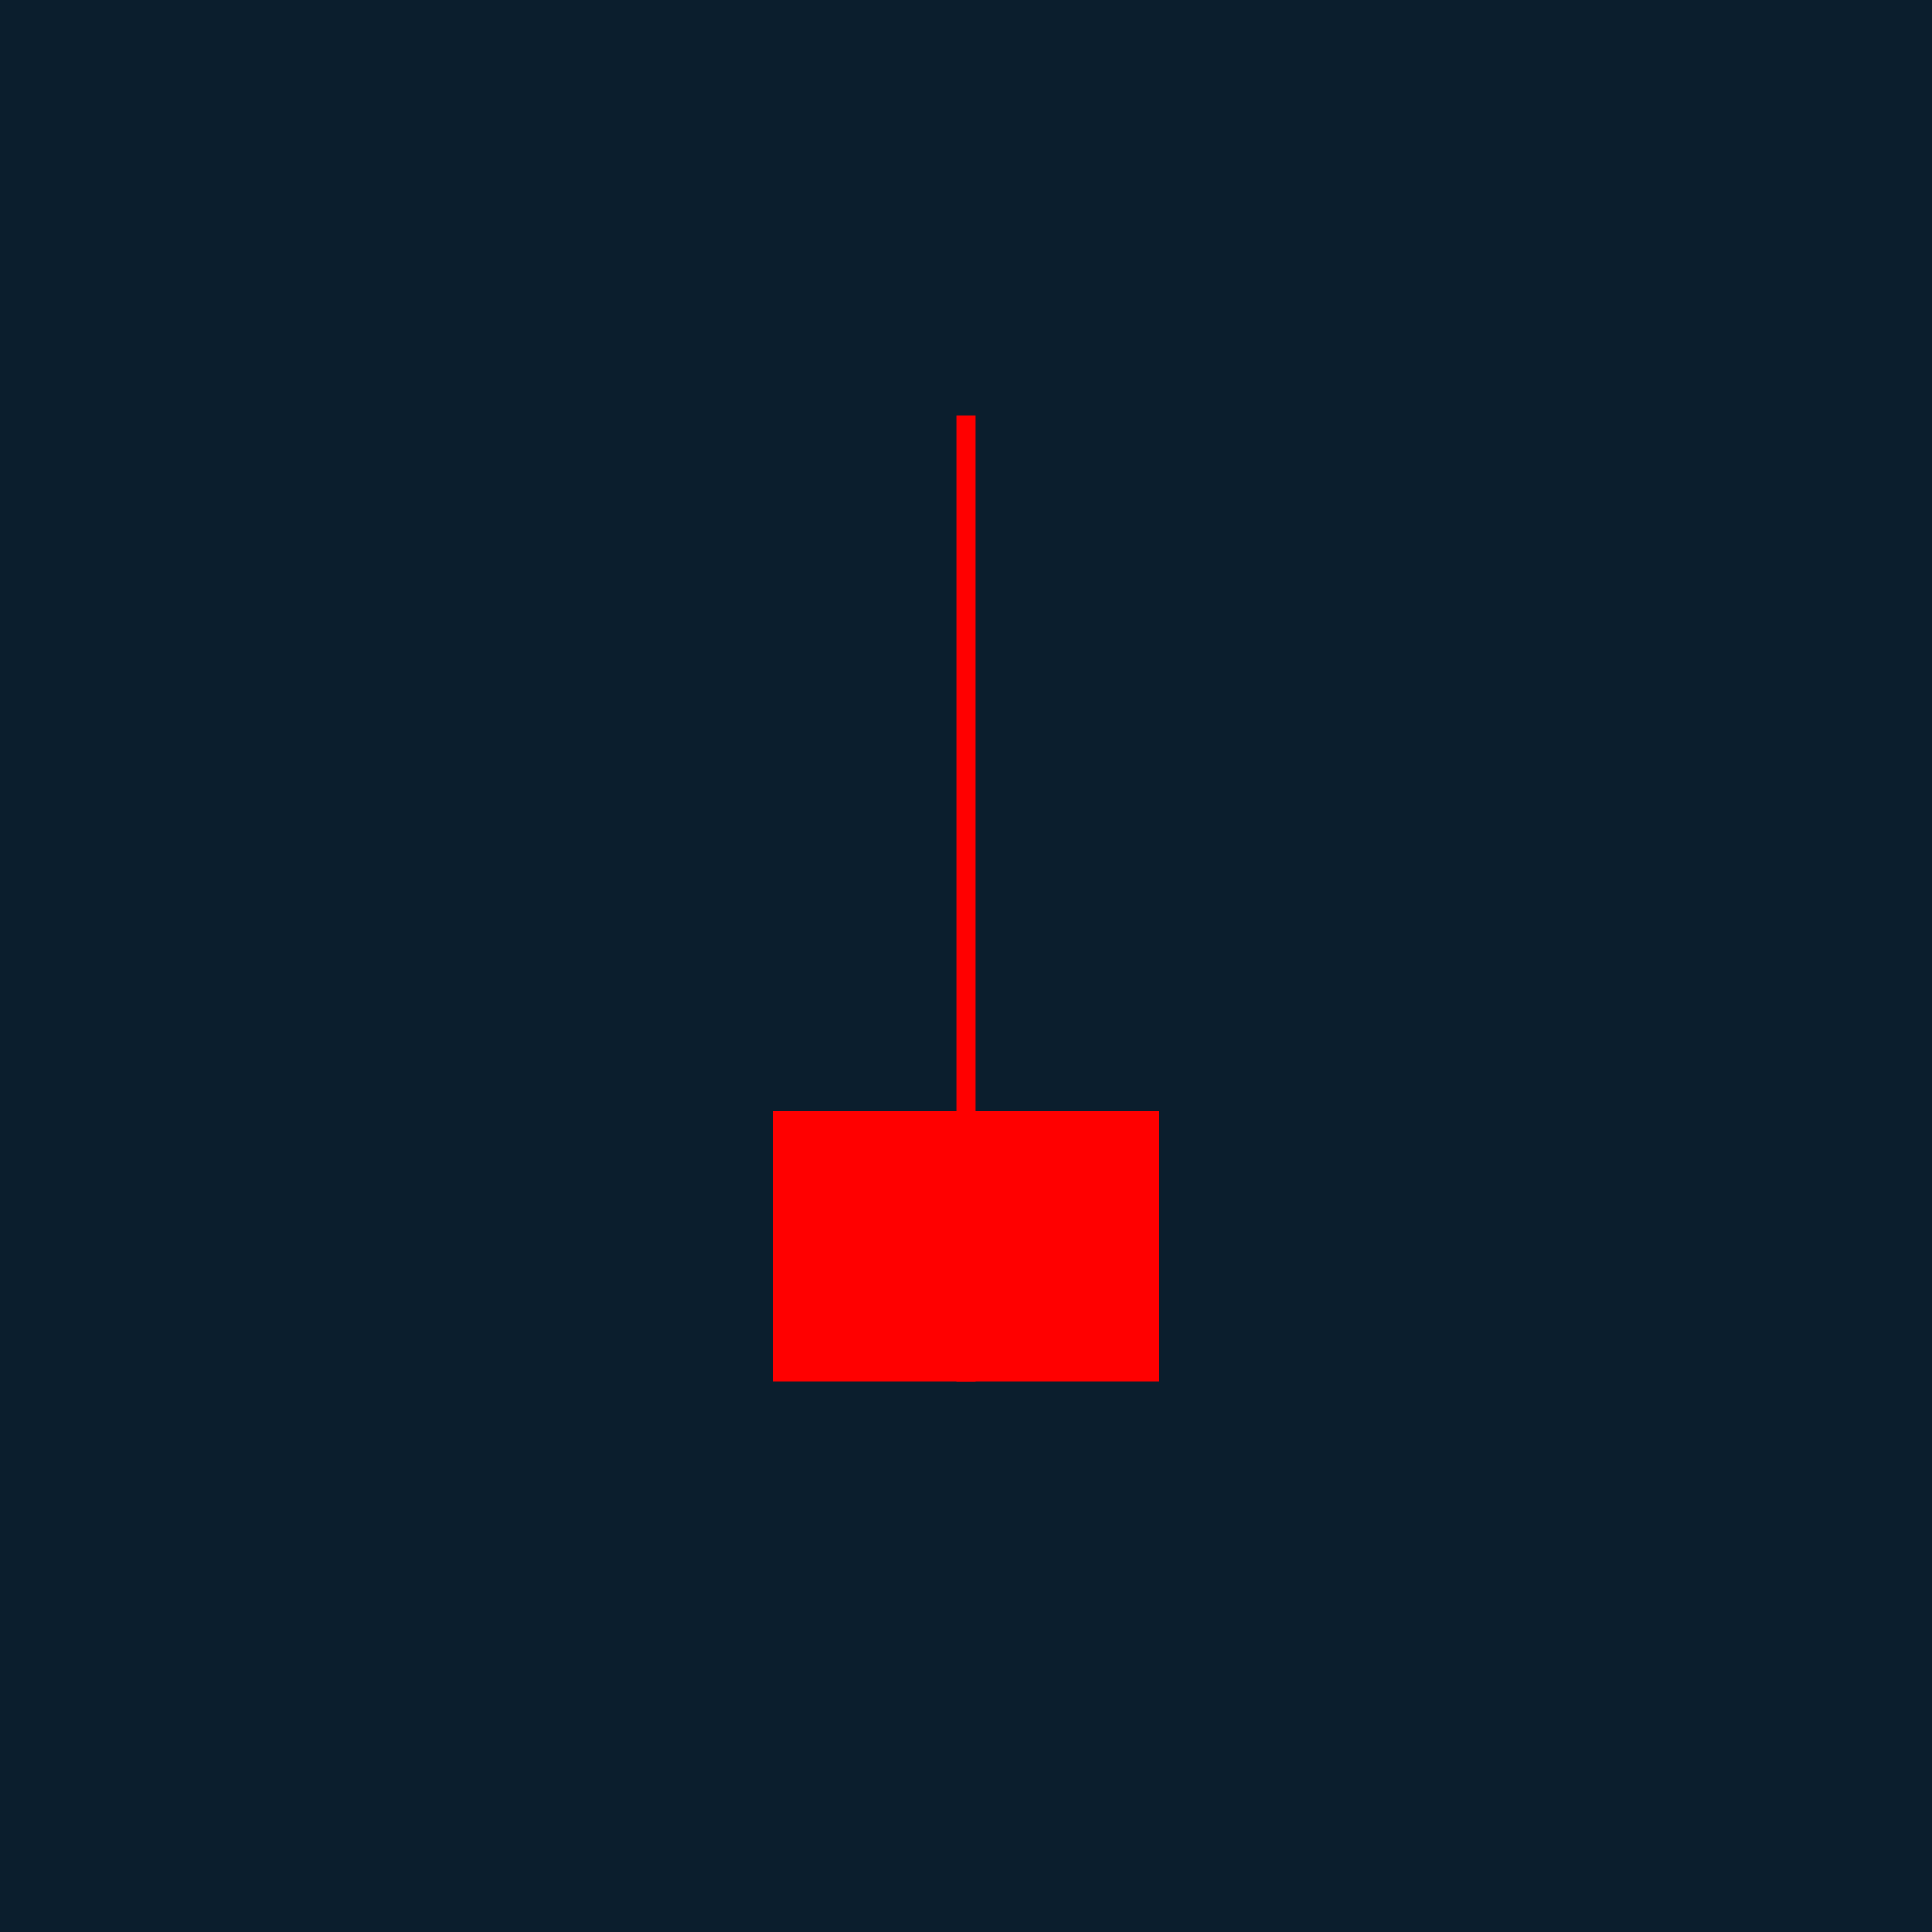
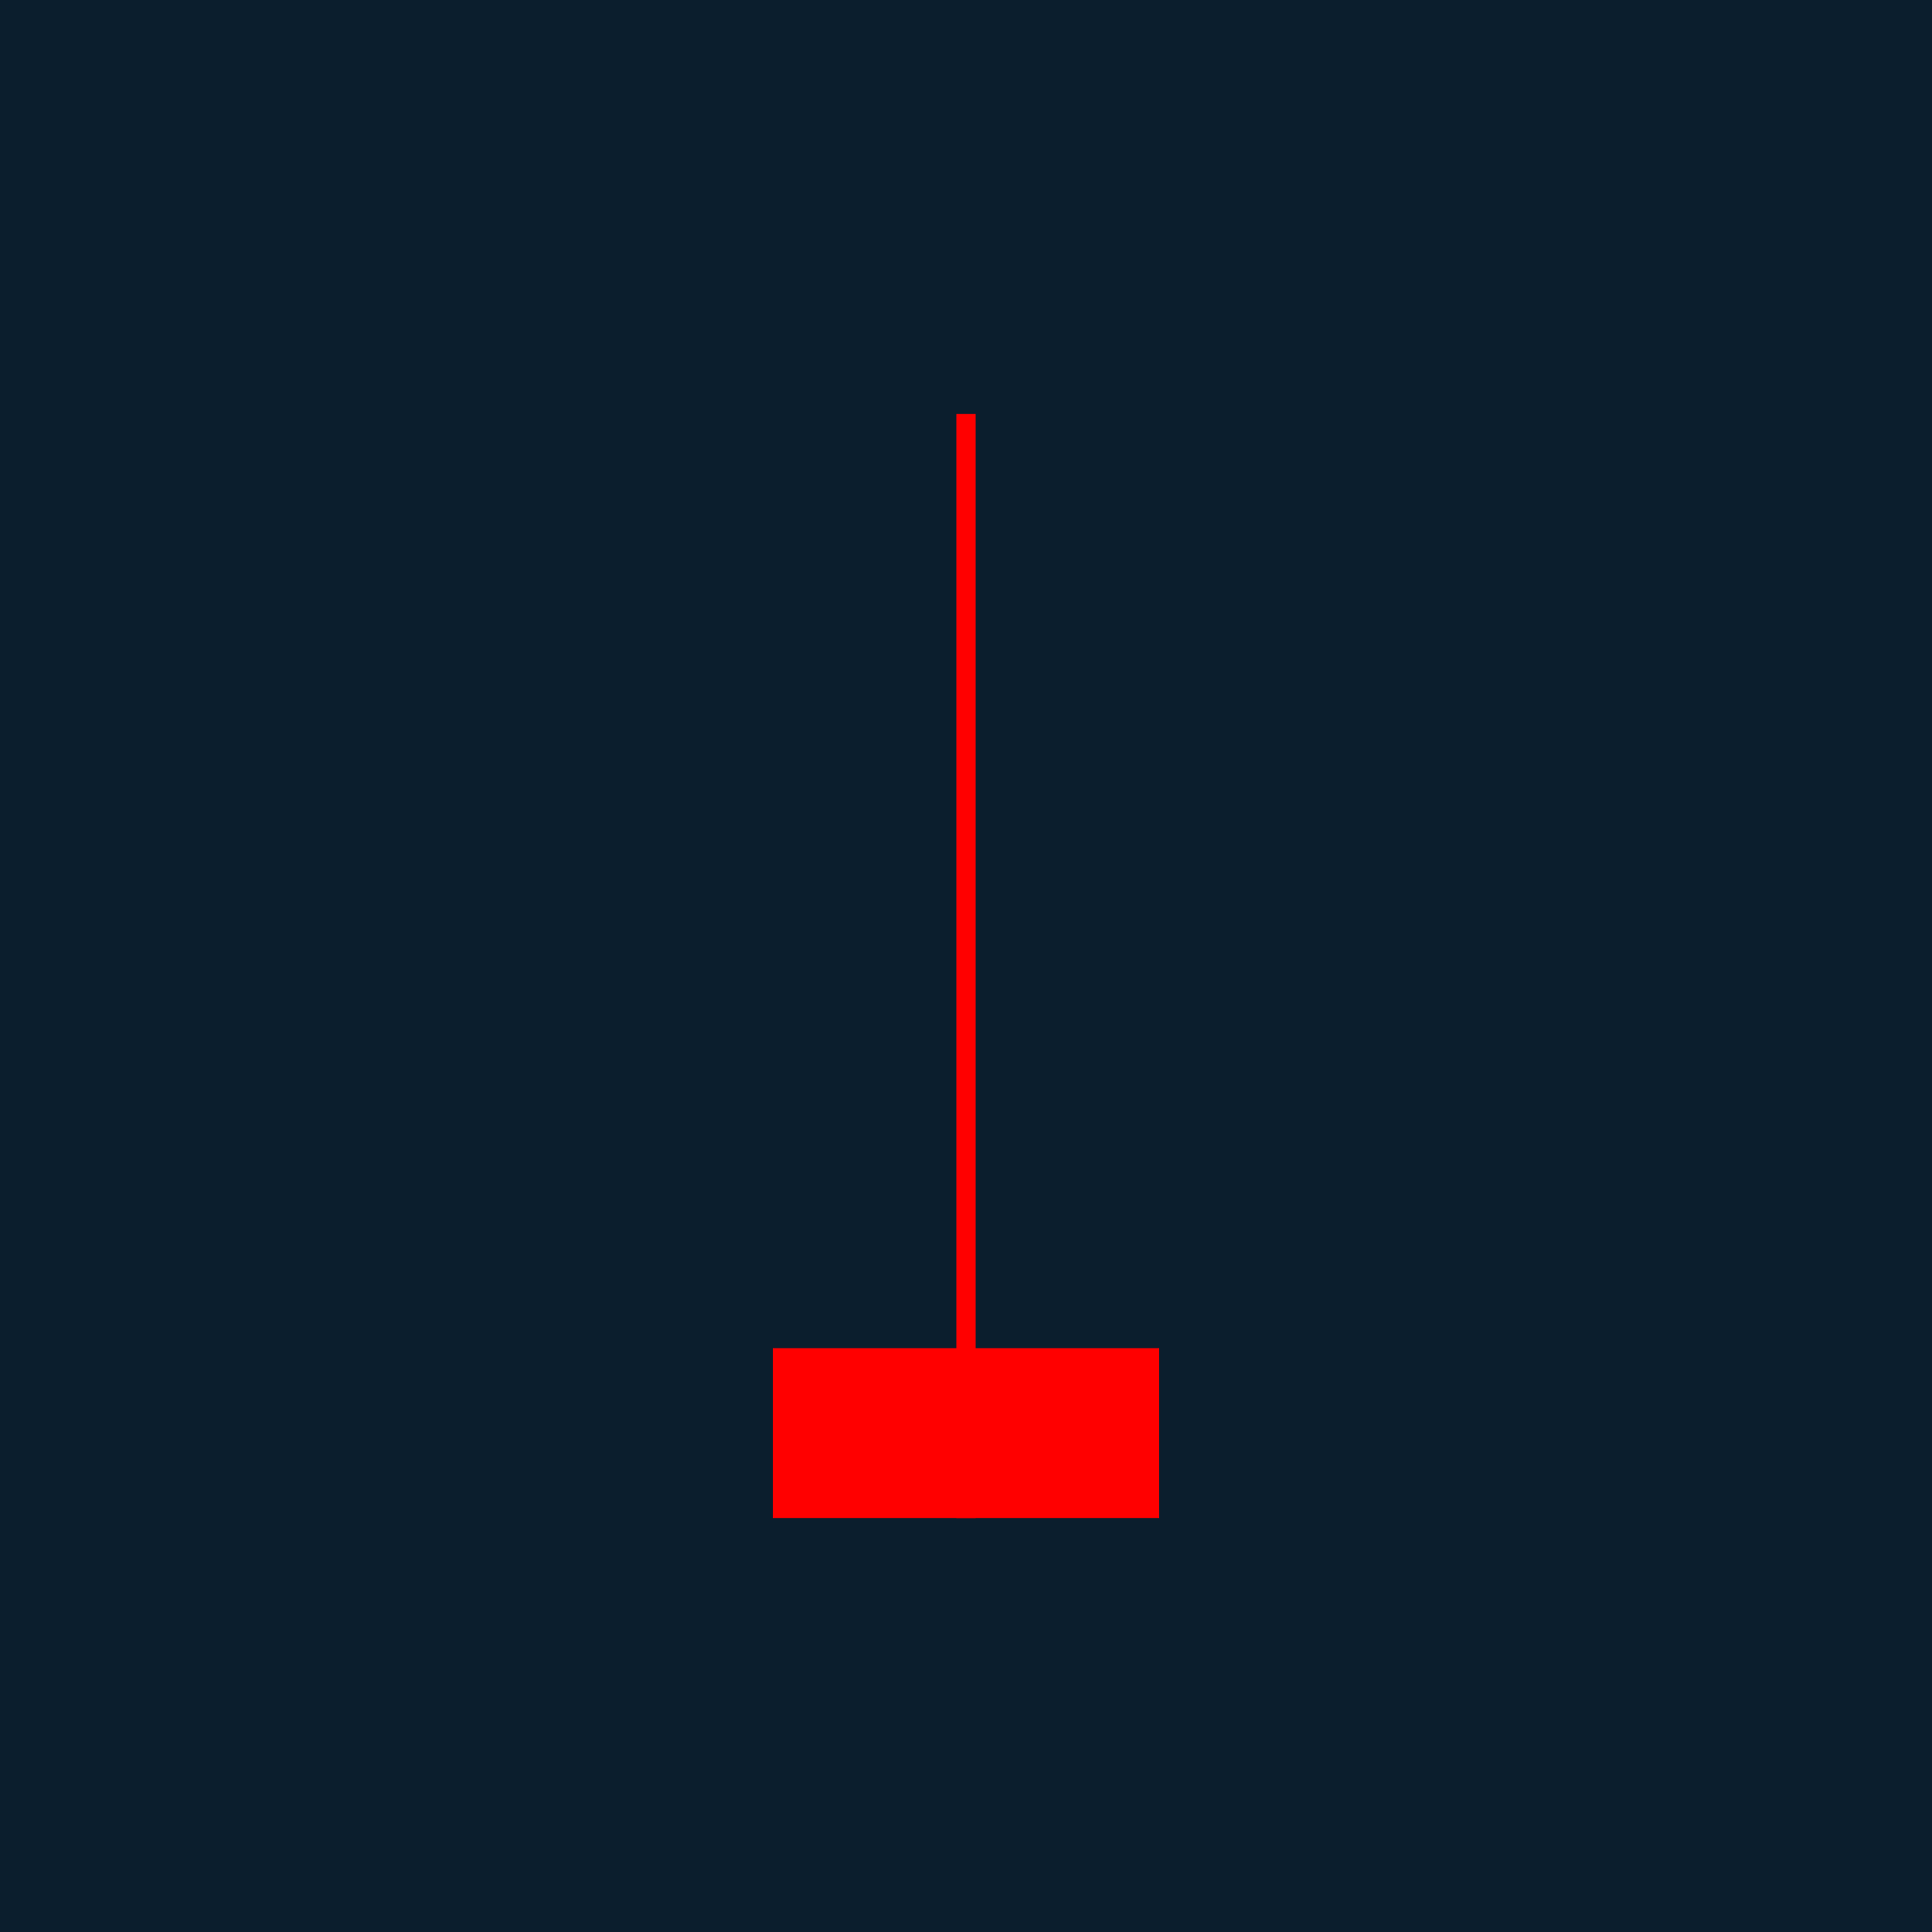
<svg xmlns="http://www.w3.org/2000/svg" viewBox="0 0 200 200" width="200" height="200">
  <rect width="100%" height="100%" fill="#0B1E2D" />
-   <line x1="100" y1="43" x2="100" y2="143" stroke="#FF0000" stroke-width="2" />
-   <rect x="80" y="115" width="40" height="28" fill="#FF0000" stroke="none" />
+   <line x1="100.0" y1="42.857" x2="100.0" y2="157.143" stroke="#FF0000" stroke-width="2" />
+   <rect x="80.0" y="139.56" width="40.0" height="17.582" fill="#FF0000" stroke="none" />
</svg>
